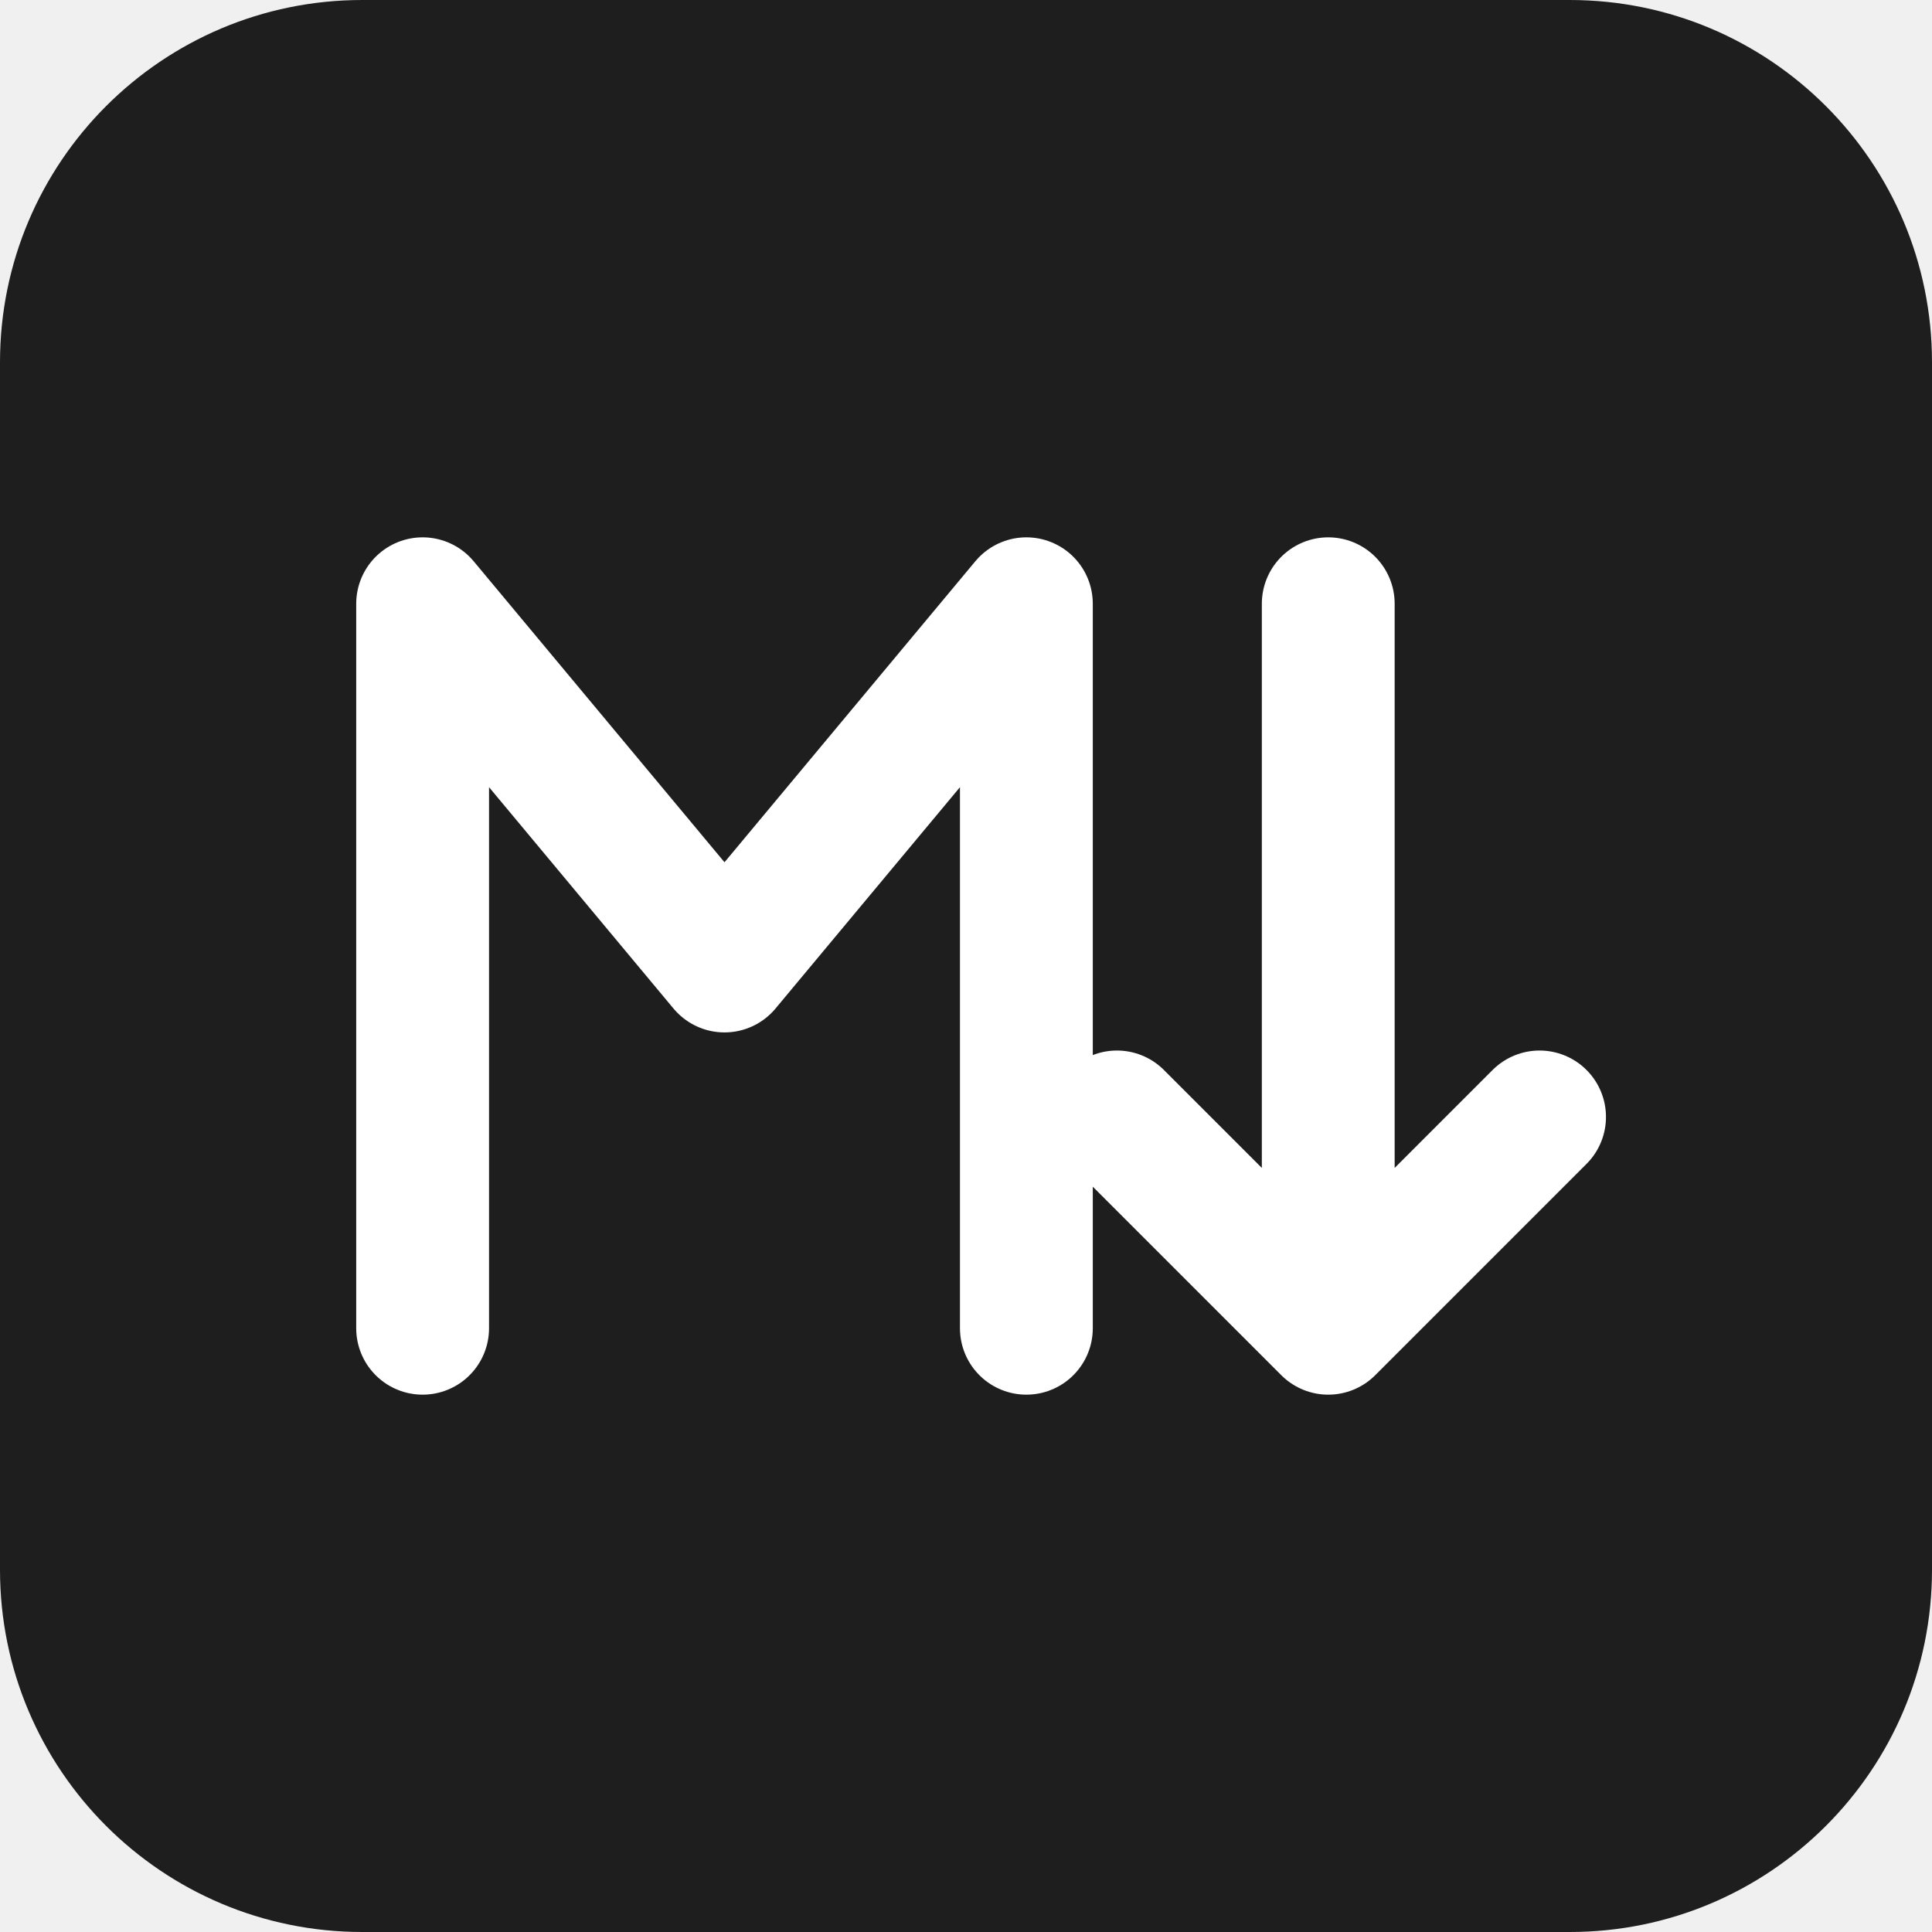
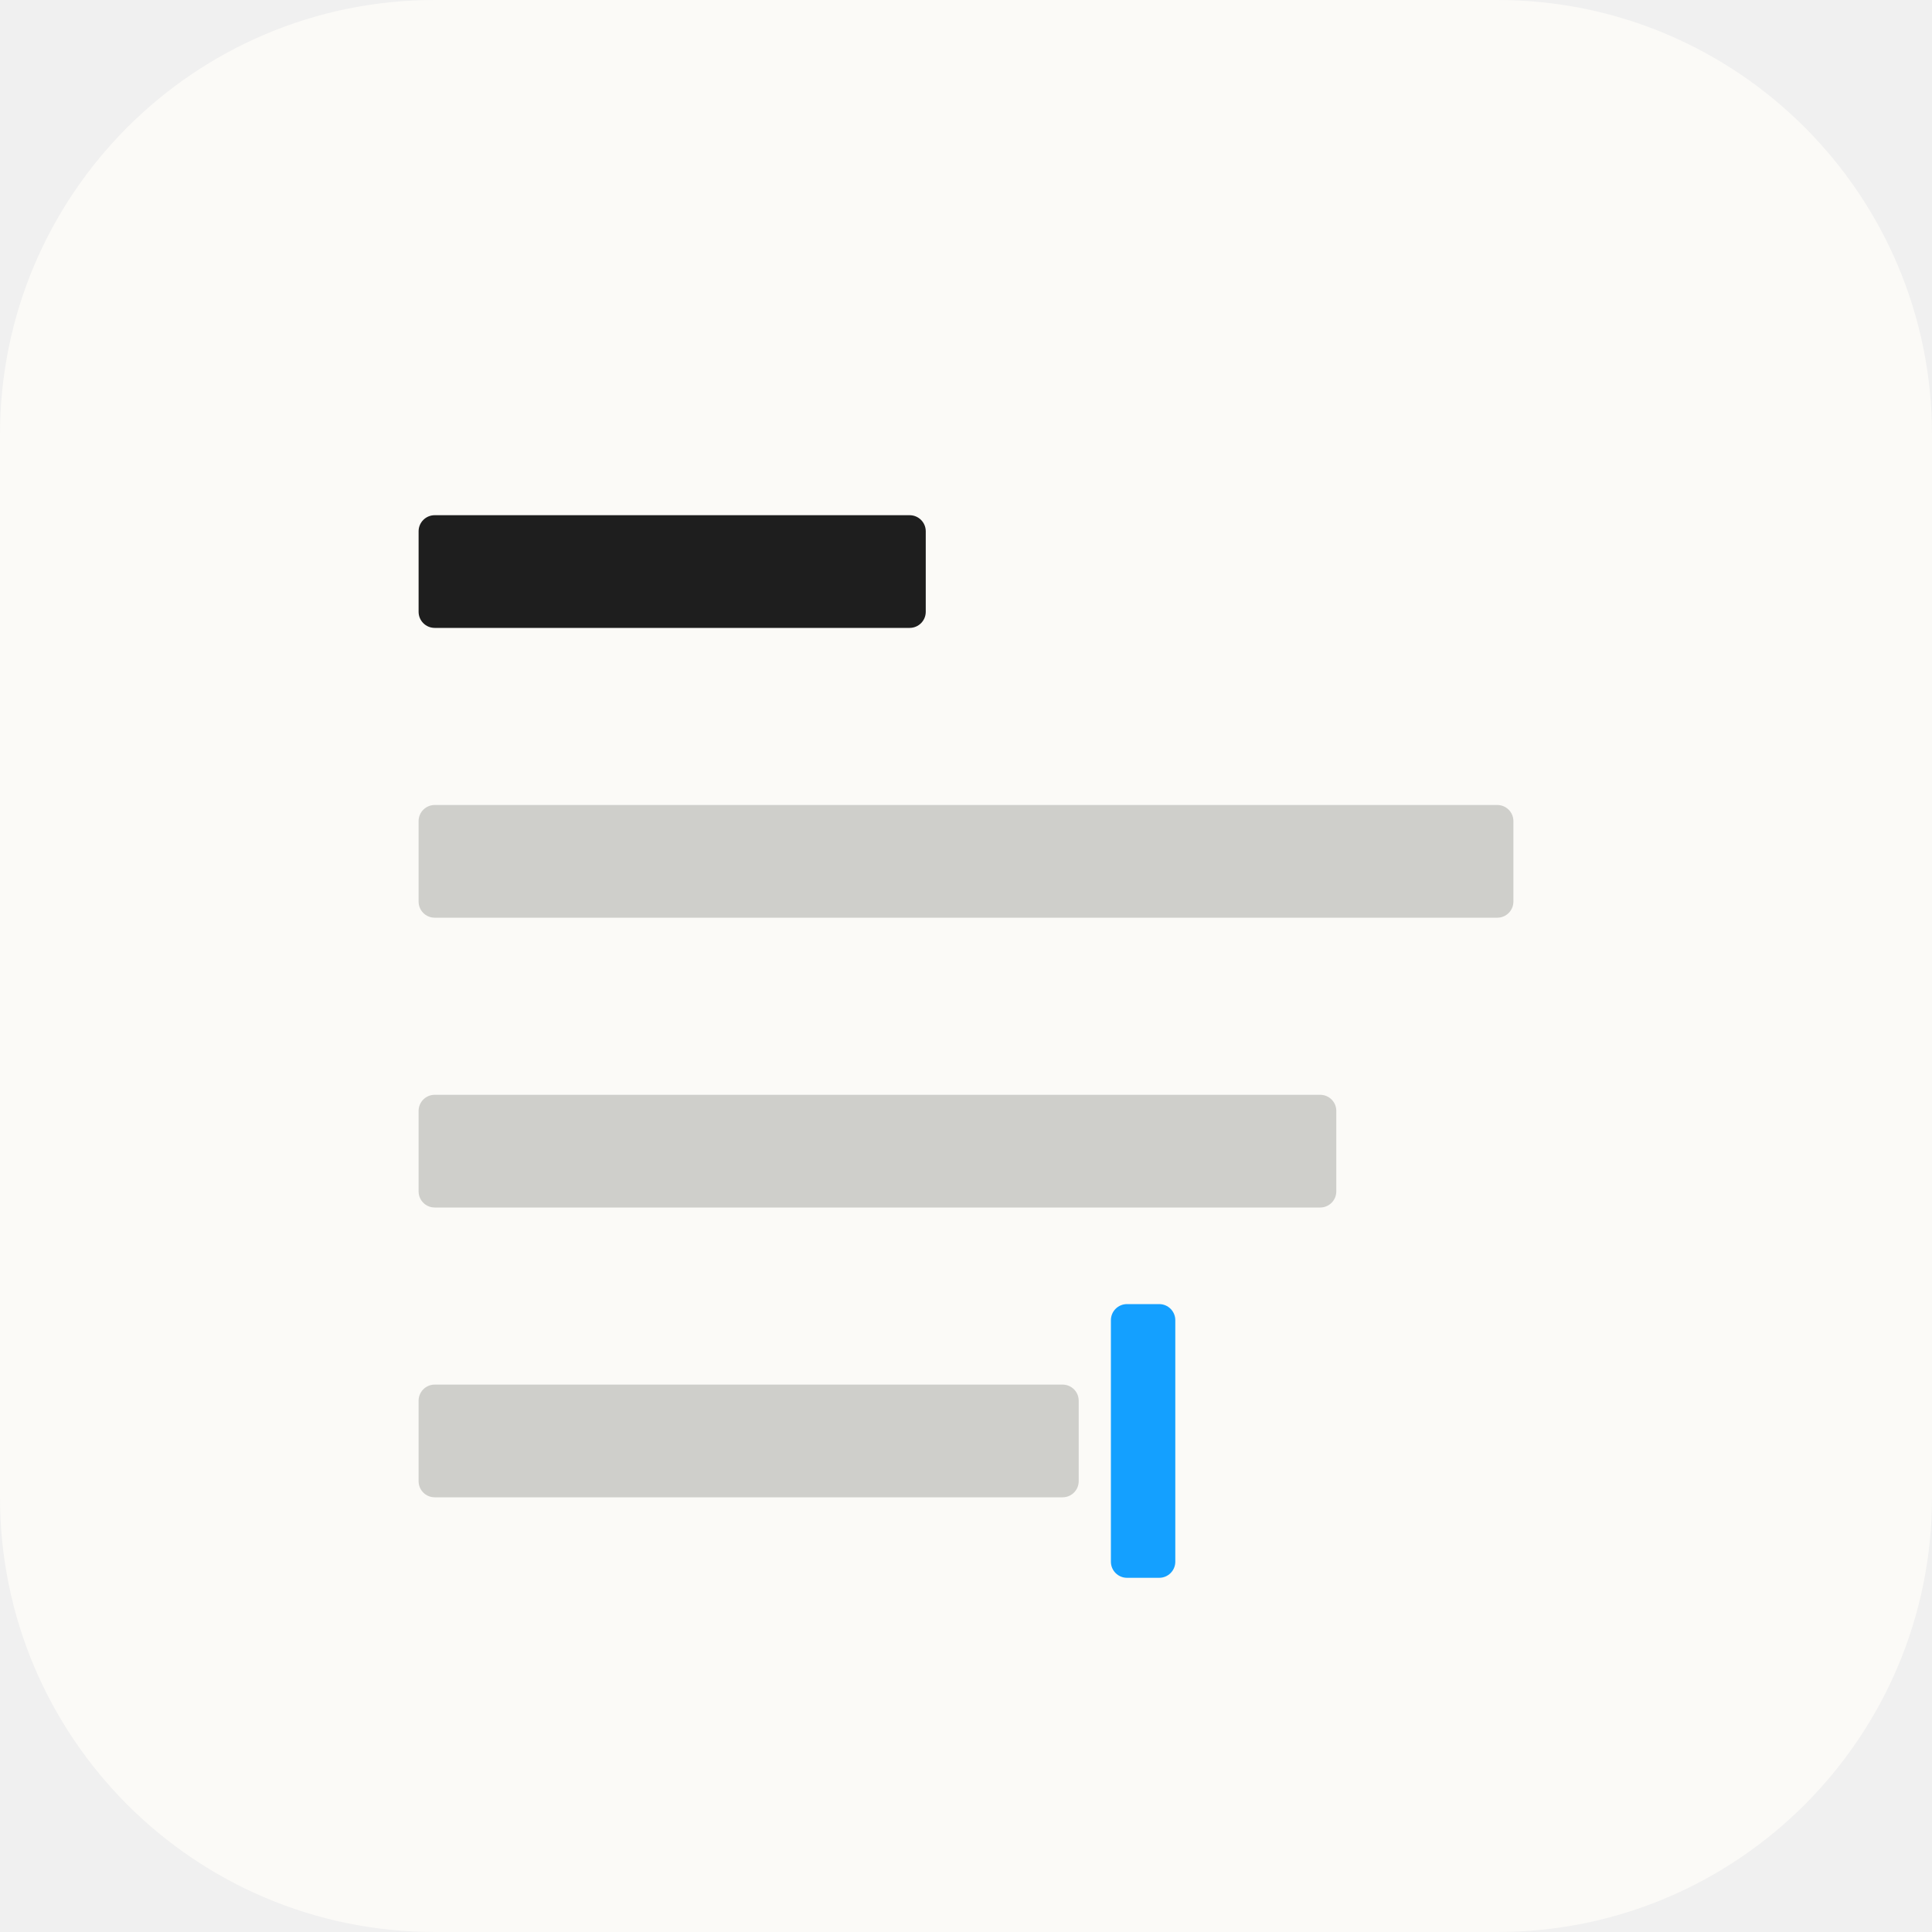
- <svg xmlns="http://www.w3.org/2000/svg" viewBox="0 0 32 32">
-   <style>rect{fill:#1e1e1e}path{stroke:#fff}@media (prefers-color-scheme:dark){rect{fill:#e4e4e1}path{stroke:#1b1b1b}}</style>
-   <rect width="32" height="32" rx="6" />
-   <path d="M7 22V10l5 6 5-6v12M22 10v12m-3.5-3.5L22 22l3.5-3.5" fill="none" stroke-width="2.2" stroke-linecap="round" stroke-linejoin="round" />
+ <svg xmlns="http://www.w3.org/2000/svg" viewBox="0 0 240 240" width="240" height="240">
+   <rect width="240" height="240" rx="54" fill="#fbfaf7" />
+   <rect x="52.0" y="64.0" width="63.0" height="14.0" rx="2.0" fill="#1e1e1e" />
+   <rect x="52.0" y="100.0" width="136.0" height="14.0" rx="2.0" fill="#cfcfcb" />
+   <rect x="52.0" y="136.0" width="114.0" height="14.0" rx="2.0" fill="#cfcfcb" />
+   <rect x="52.0" y="172.0" width="82.0" height="14.0" rx="2.0" fill="#cfcfcb" />
+   <rect x="138.0" y="162.0" width="8.0" height="34.0" rx="2.0" fill="#14a0ff" />
</svg>
